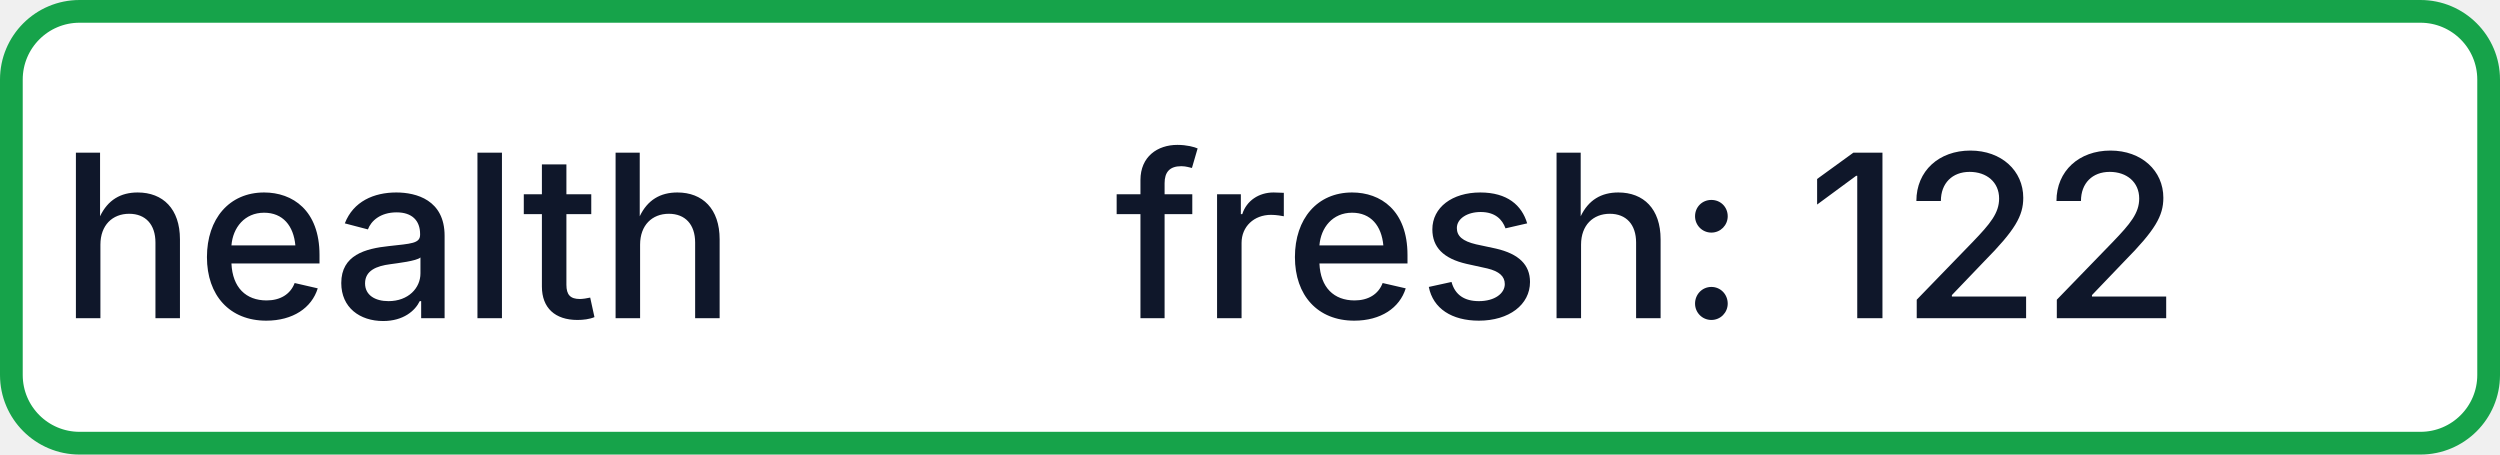
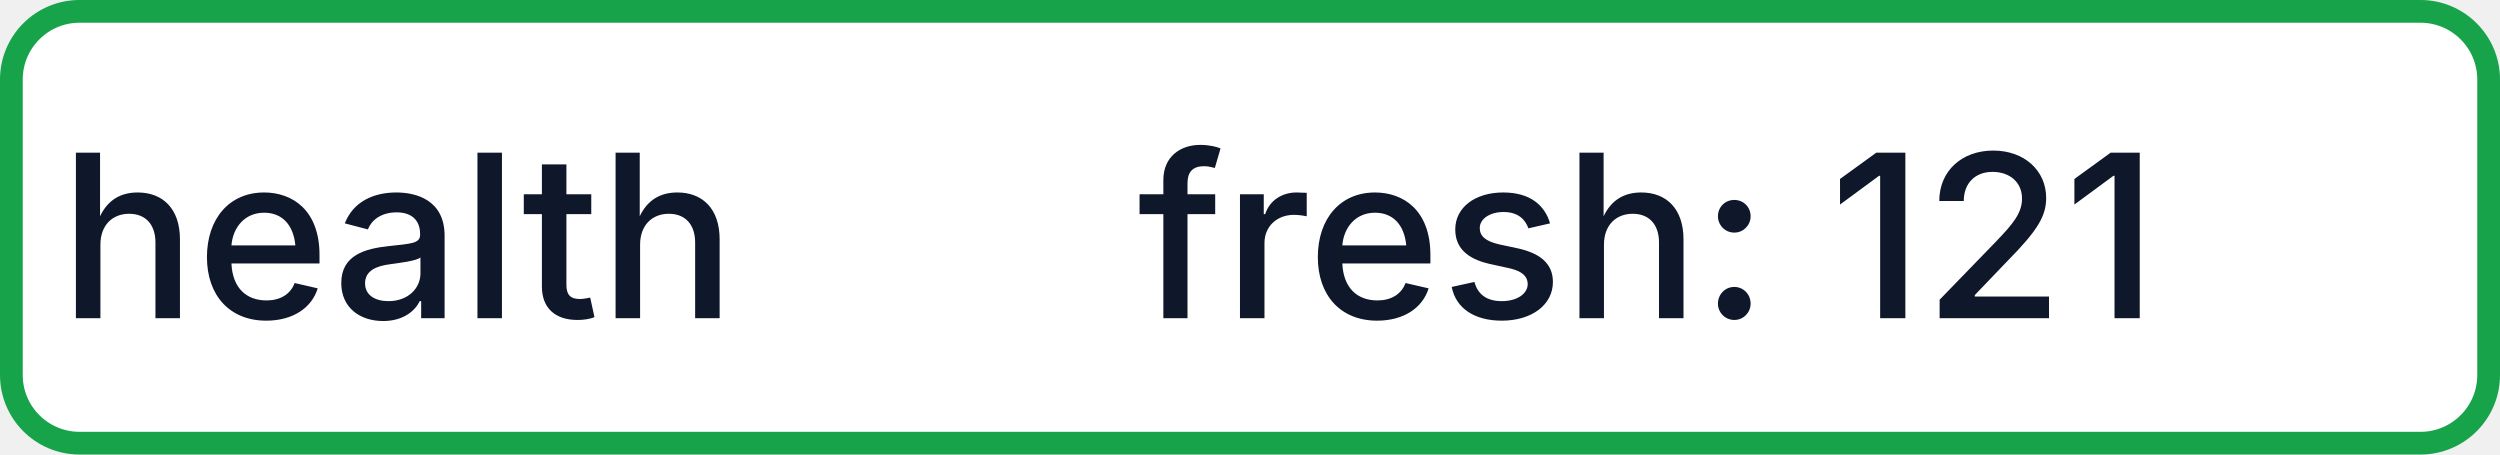
- <svg xmlns="http://www.w3.org/2000/svg" width="110" height="20" role="img" aria-label="health: fresh: 122">
+ <svg xmlns="http://www.w3.org/2000/svg" width="110" height="20" role="img" aria-label="health: fresh: 121">
  <rect x="0.5" y="0.5" width="109" height="19" rx="3" fill="#FFFFFF" stroke="#16A34A" stroke-width="1" />
  <g fill="#0F172A" text-anchor="middle" font-family="-apple-system,BlinkMacSystemFont,Segoe UI,sans-serif" font-size="10" font-weight="500">
    <text x="17.5" y="14">health</text>
-     <text x="72.5" y="14" textLength="68" lengthAdjust="spacingAndGlyphs">fresh: 122</text>
+     <text x="72.5" y="14" textLength="68" lengthAdjust="spacingAndGlyphs">fresh: 121</text>
  </g>
</svg>
